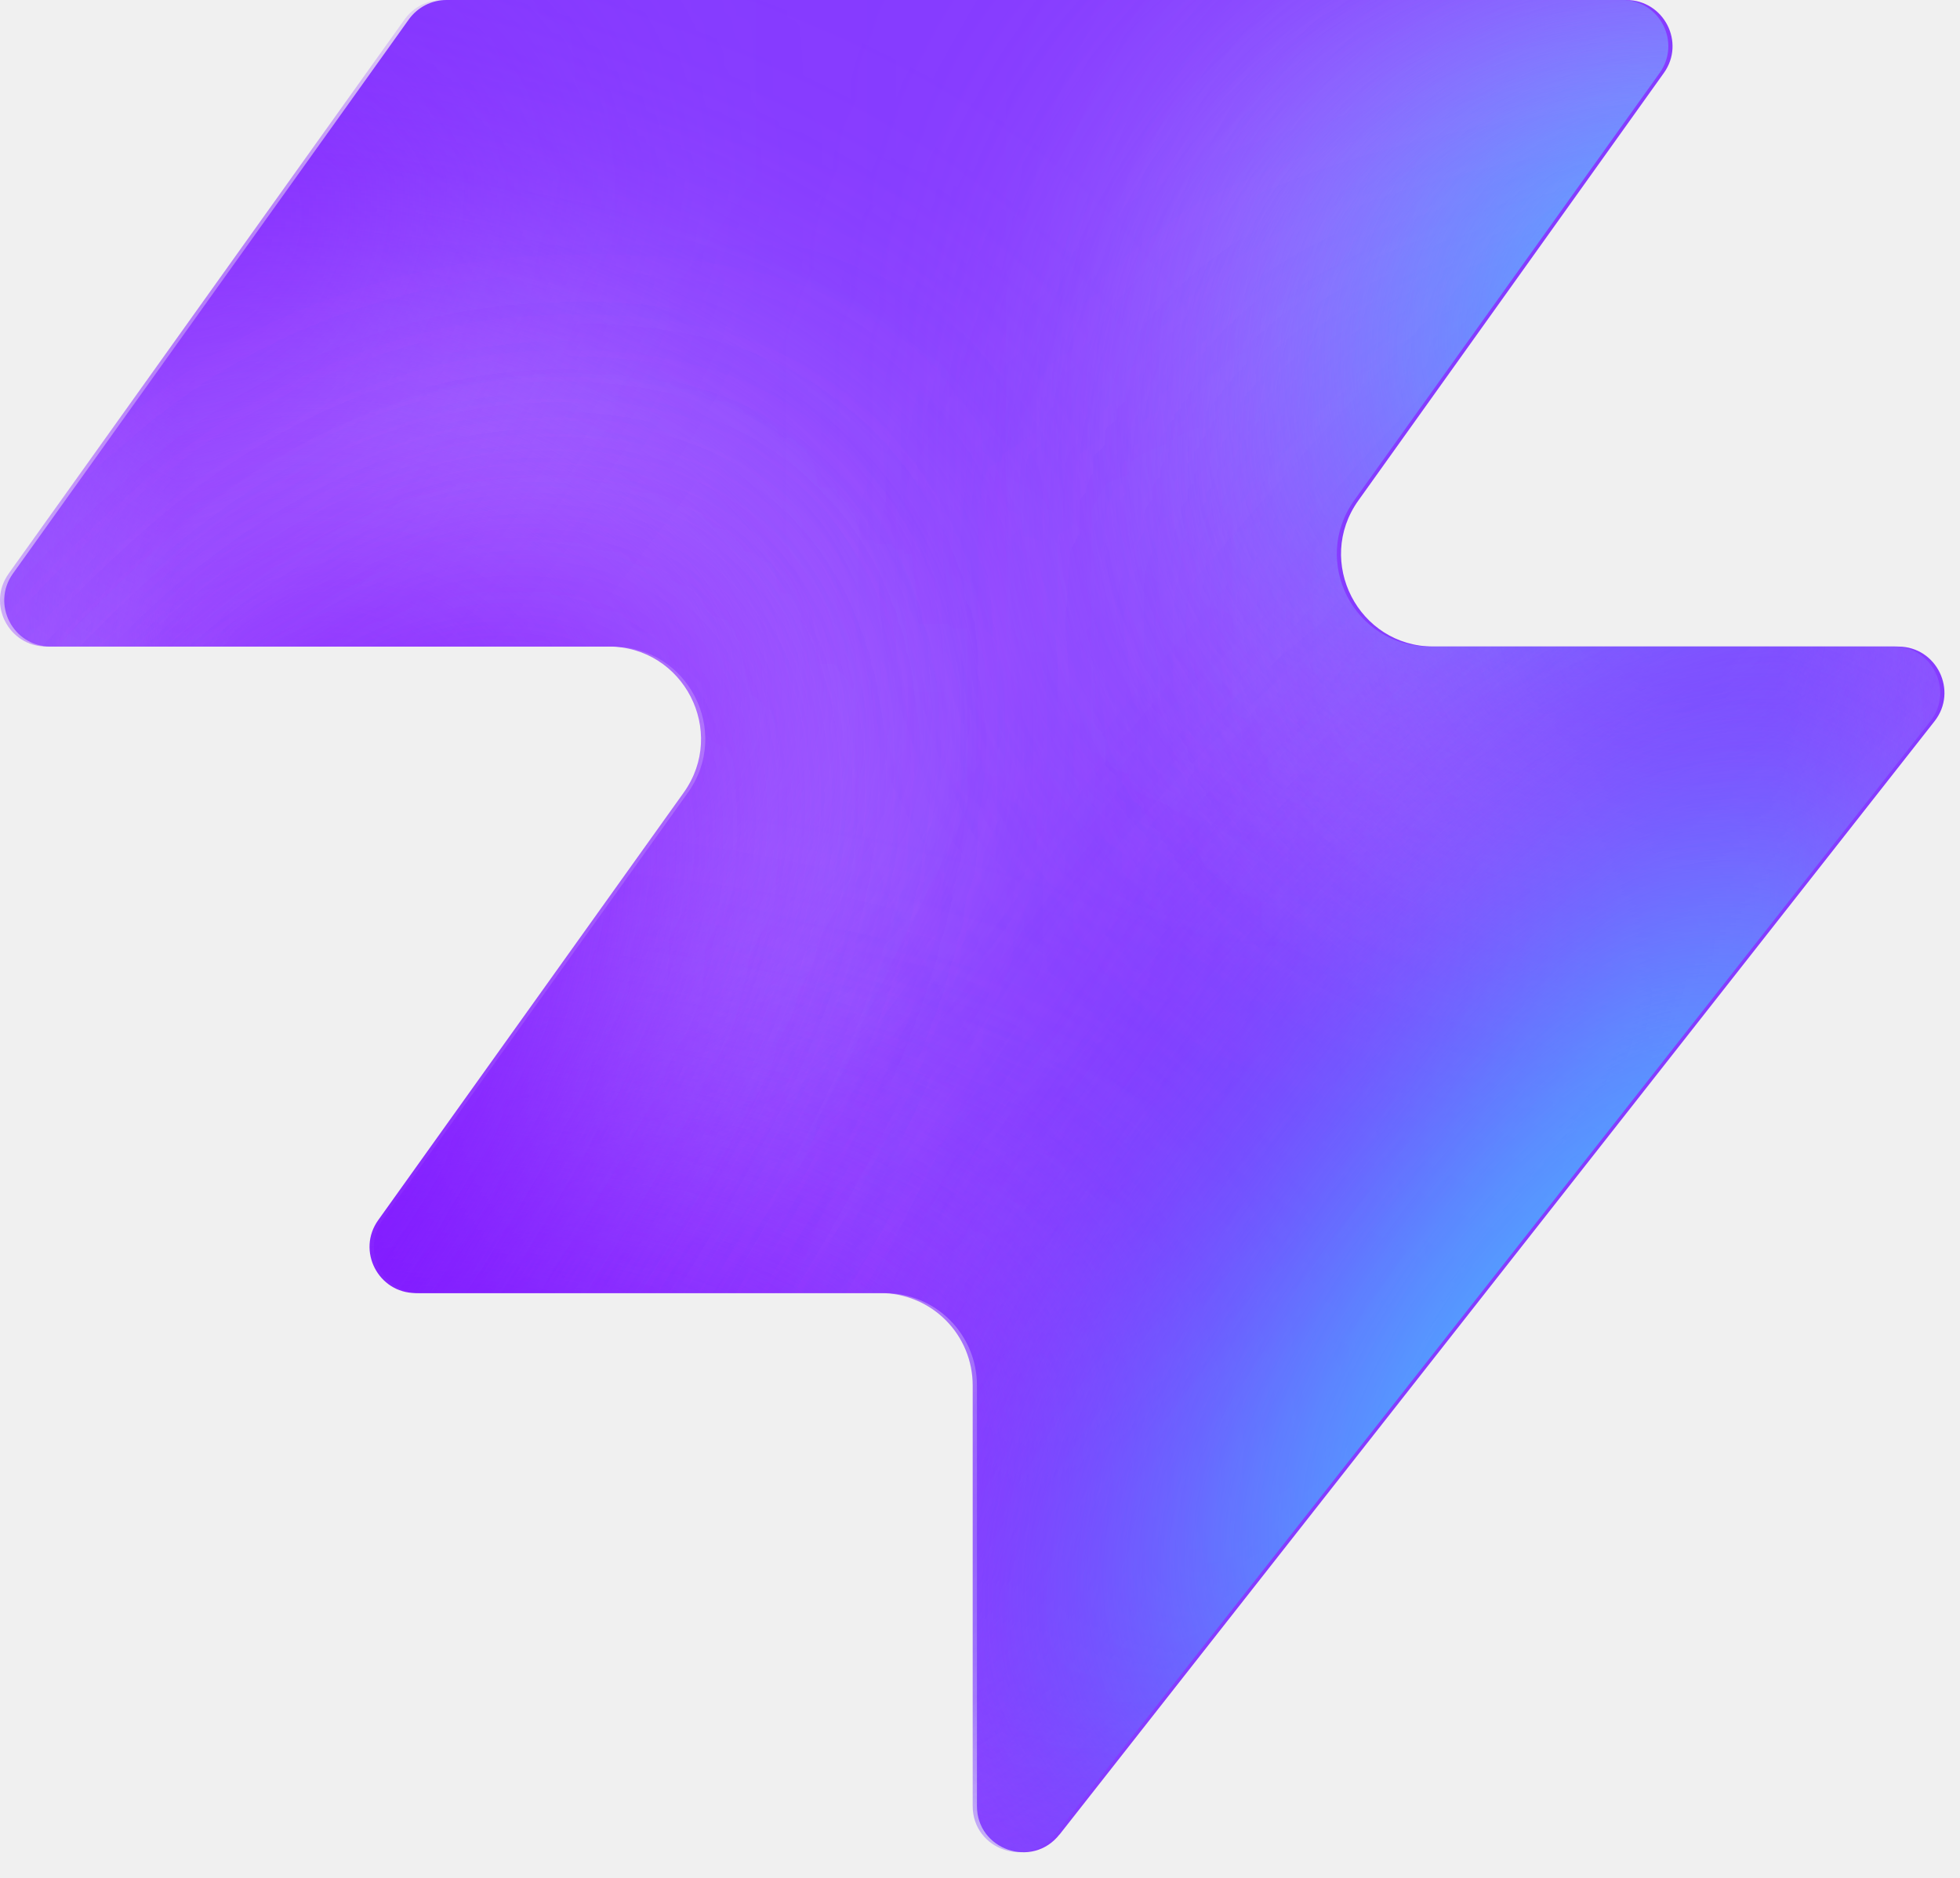
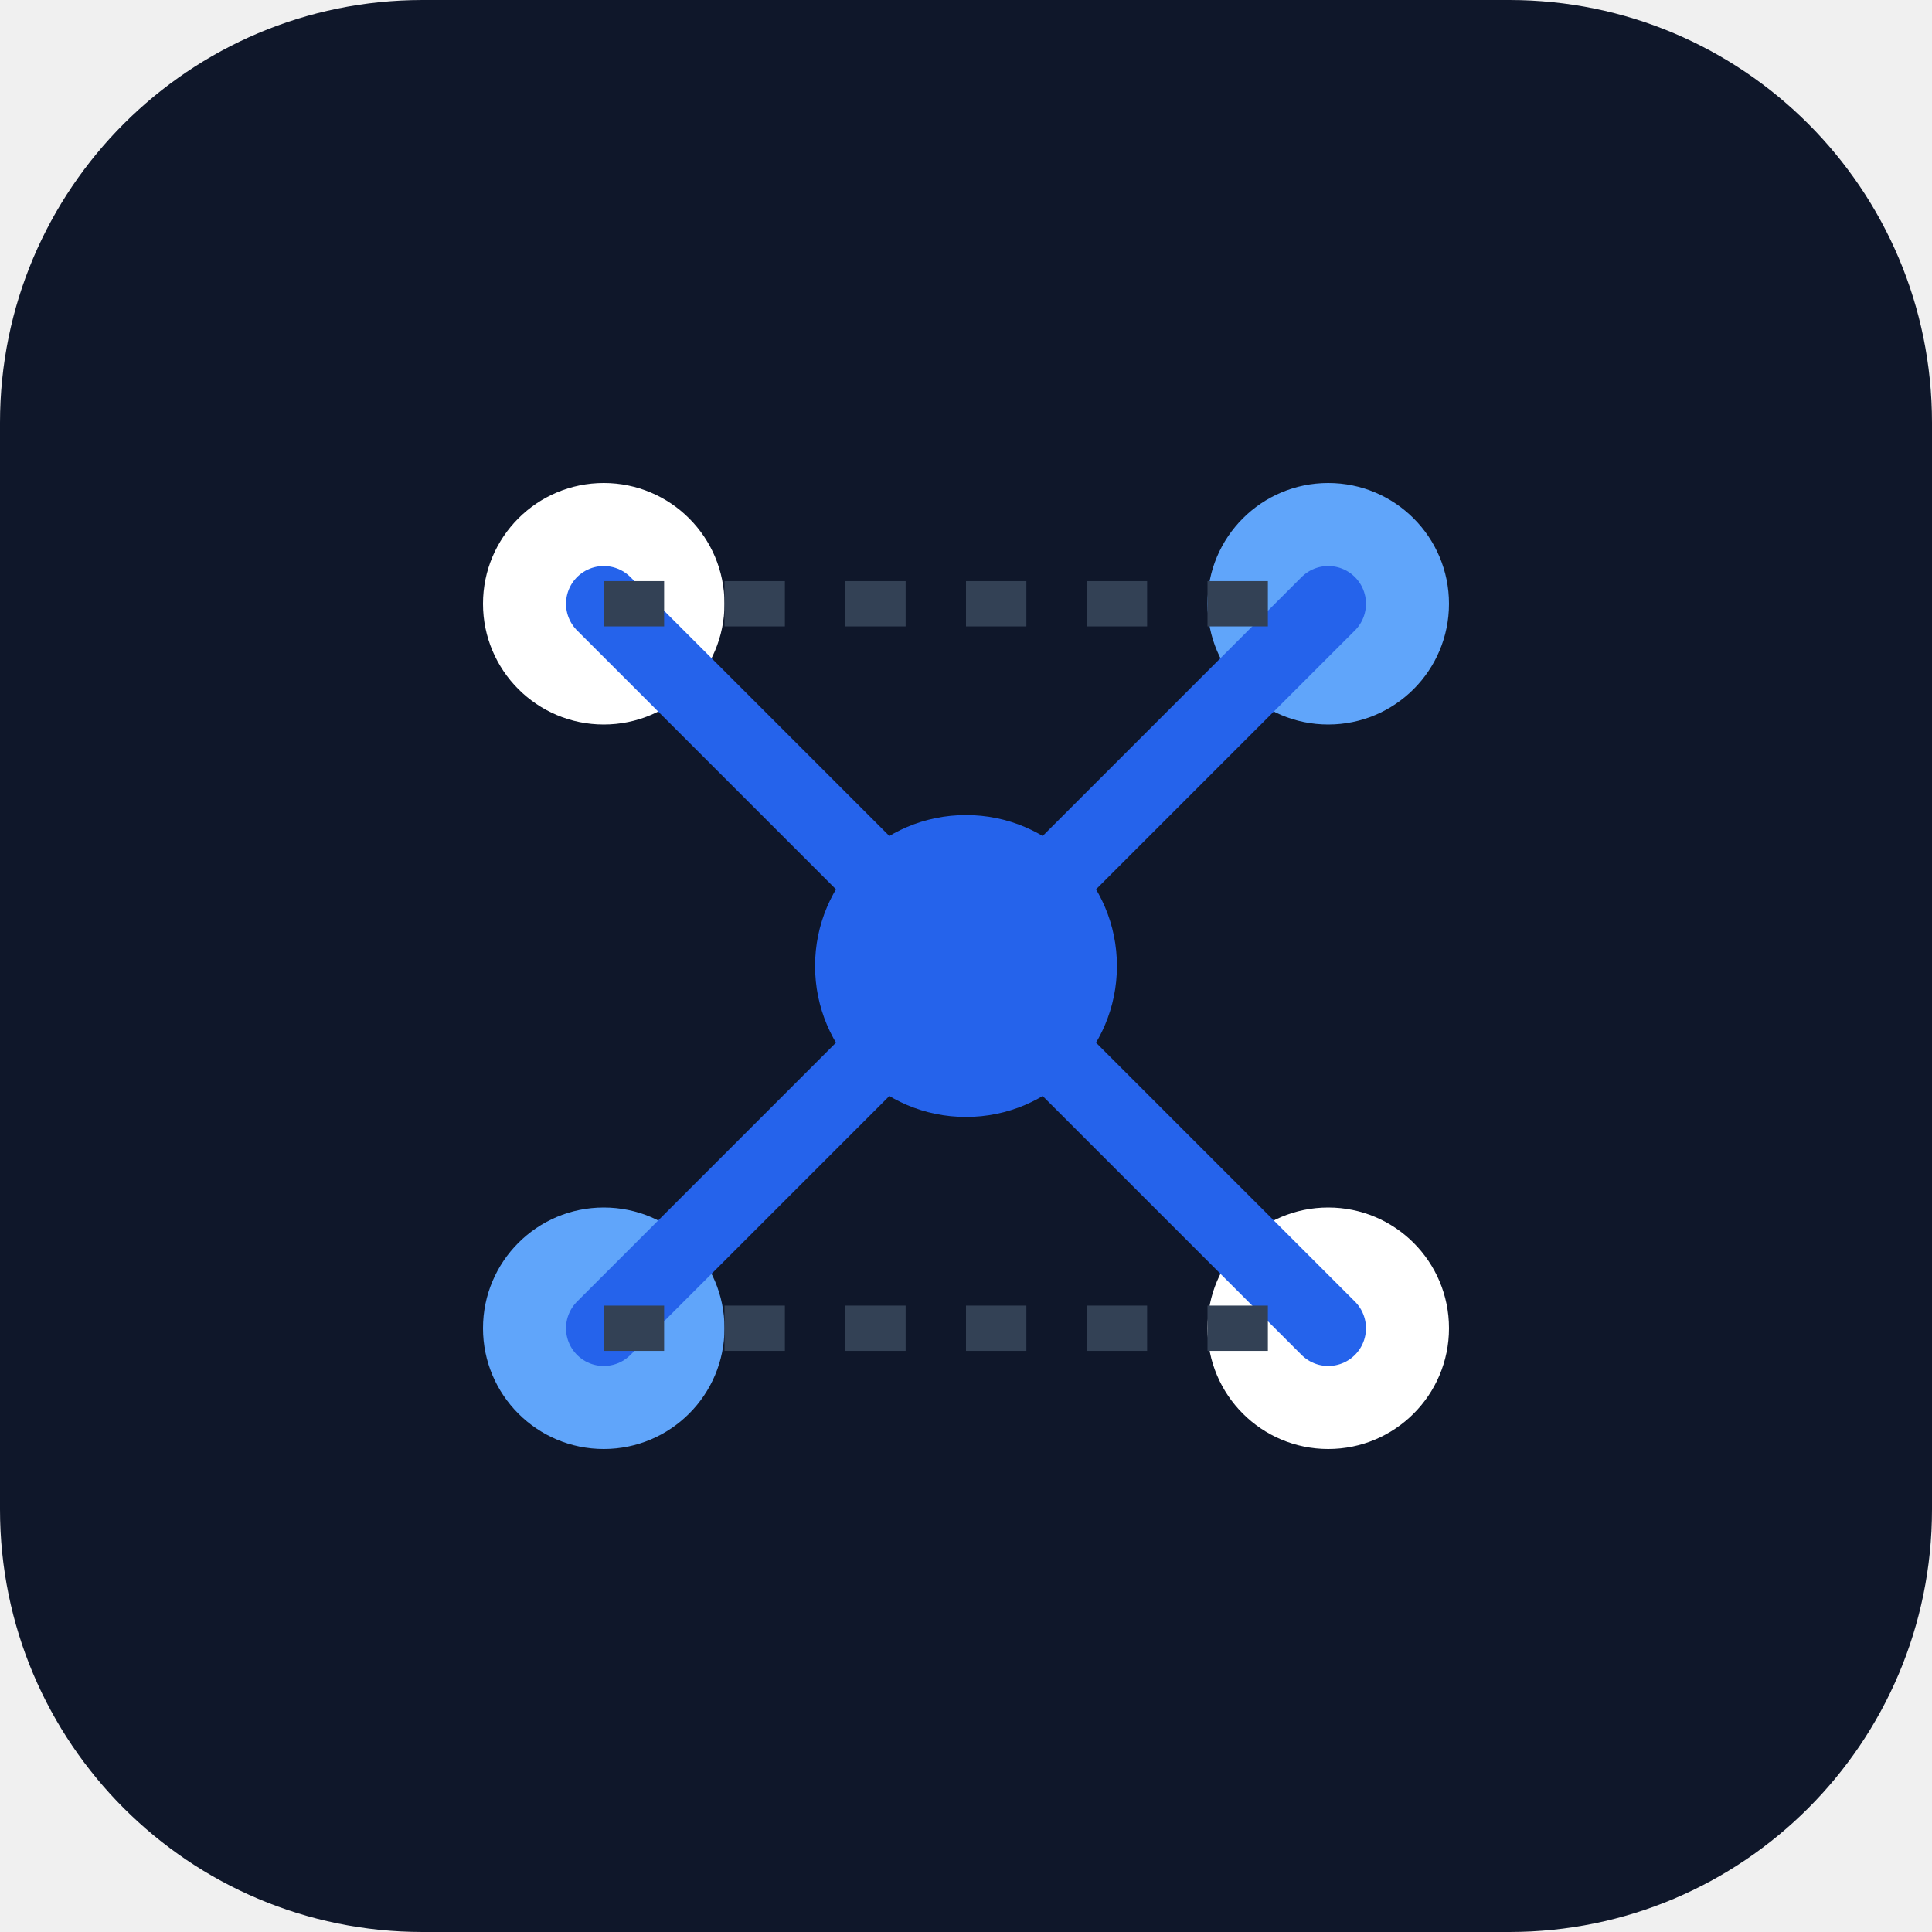
- <svg xmlns="http://www.w3.org/2000/svg" width="48" height="46" fill="none" viewBox="0 0 48 46">
-   <path fill="#863bff" d="M25.946 44.938c-.664.845-2.021.375-2.021-.698V33.937a2.26 2.26 0 0 0-2.262-2.262H10.287c-.92 0-1.456-1.04-.92-1.788l7.48-10.471c1.07-1.497 0-3.578-1.842-3.578H1.237c-.92 0-1.456-1.04-.92-1.788L10.013.474c.214-.297.556-.474.92-.474h28.894c.92 0 1.456 1.04.92 1.788l-7.48 10.471c-1.07 1.498 0 3.579 1.842 3.579h11.377c.943 0 1.473 1.088.89 1.83L25.947 44.94z" style="fill:#863bff;fill:color(display-p3 .525 .23 1);fill-opacity:1" />
-   <mask id="a" width="48" height="46" x="0" y="0" maskUnits="userSpaceOnUse" style="mask-type:alpha">
-     <path fill="#000" d="M25.842 44.938c-.664.844-2.021.375-2.021-.698V33.937a2.26 2.26 0 0 0-2.262-2.262H10.183c-.92 0-1.456-1.04-.92-1.788l7.48-10.471c1.07-1.498 0-3.579-1.842-3.579H1.133c-.92 0-1.456-1.04-.92-1.787L9.91.473c.214-.297.556-.474.92-.474h28.894c.92 0 1.456 1.04.92 1.788l-7.48 10.471c-1.07 1.498 0 3.578 1.842 3.578h11.377c.943 0 1.473 1.088.89 1.832L25.843 44.94z" style="fill:#000;fill-opacity:1" />
-   </mask>
-   <g mask="url(#a)">
-     <g filter="url(#b)">
-       <ellipse cx="5.508" cy="14.704" fill="#ede6ff" rx="5.508" ry="14.704" style="fill:#ede6ff;fill:color(display-p3 .927 .903 1);fill-opacity:1" transform="matrix(.00324 1 1 -.00324 -4.47 31.516)" />
-     </g>
-     <g filter="url(#c)">
-       <ellipse cx="10.399" cy="29.851" fill="#ede6ff" rx="10.399" ry="29.851" style="fill:#ede6ff;fill:color(display-p3 .927 .903 1);fill-opacity:1" transform="matrix(.00324 1 1 -.00324 -39.328 7.883)" />
-     </g>
-     <g filter="url(#d)">
-       <ellipse cx="5.508" cy="30.487" fill="#7e14ff" rx="5.508" ry="30.487" style="fill:#7e14ff;fill:color(display-p3 .492 .077 1);fill-opacity:1" transform="rotate(89.814 -25.913 -14.639)scale(1 -1)" />
-     </g>
-     <g filter="url(#e)">
-       <ellipse cx="5.508" cy="30.599" fill="#7e14ff" rx="5.508" ry="30.599" style="fill:#7e14ff;fill:color(display-p3 .492 .077 1);fill-opacity:1" transform="rotate(89.814 -32.644 -3.334)scale(1 -1)" />
-     </g>
-     <g filter="url(#f)">
-       <ellipse cx="5.508" cy="30.599" fill="#7e14ff" rx="5.508" ry="30.599" style="fill:#7e14ff;fill:color(display-p3 .492 .077 1);fill-opacity:1" transform="matrix(.00324 1 1 -.00324 -34.34 30.47)" />
-     </g>
-     <g filter="url(#g)">
-       <ellipse cx="14.072" cy="22.078" fill="#ede6ff" rx="14.072" ry="22.078" style="fill:#ede6ff;fill:color(display-p3 .927 .903 1);fill-opacity:1" transform="rotate(93.35 24.506 48.493)scale(-1 1)" />
-     </g>
-     <g filter="url(#h)">
-       <ellipse cx="3.47" cy="21.501" fill="#7e14ff" rx="3.47" ry="21.501" style="fill:#7e14ff;fill:color(display-p3 .492 .077 1);fill-opacity:1" transform="rotate(89.009 28.708 47.59)scale(-1 1)" />
-     </g>
-     <g filter="url(#i)">
-       <ellipse cx="3.47" cy="21.501" fill="#7e14ff" rx="3.47" ry="21.501" style="fill:#7e14ff;fill:color(display-p3 .492 .077 1);fill-opacity:1" transform="rotate(89.009 28.708 47.59)scale(-1 1)" />
-     </g>
-     <g filter="url(#j)">
-       <ellipse cx=".387" cy="8.972" fill="#7e14ff" rx="4.407" ry="29.108" style="fill:#7e14ff;fill:color(display-p3 .492 .077 1);fill-opacity:1" transform="rotate(39.51 .387 8.972)" />
-     </g>
-     <g filter="url(#k)">
-       <ellipse cx="47.523" cy="-6.092" fill="#7e14ff" rx="4.407" ry="29.108" style="fill:#7e14ff;fill:color(display-p3 .492 .077 1);fill-opacity:1" transform="rotate(37.892 47.523 -6.092)" />
-     </g>
-     <g filter="url(#l)">
-       <ellipse cx="41.412" cy="6.333" fill="#47bfff" rx="5.971" ry="9.665" style="fill:#47bfff;fill:color(display-p3 .28 .748 1);fill-opacity:1" transform="rotate(37.892 41.412 6.333)" />
-     </g>
-     <g filter="url(#m)">
-       <ellipse cx="-1.879" cy="38.332" fill="#7e14ff" rx="4.407" ry="29.108" style="fill:#7e14ff;fill:color(display-p3 .492 .077 1);fill-opacity:1" transform="rotate(37.892 -1.88 38.332)" />
-     </g>
-     <g filter="url(#n)">
-       <ellipse cx="-1.879" cy="38.332" fill="#7e14ff" rx="4.407" ry="29.108" style="fill:#7e14ff;fill:color(display-p3 .492 .077 1);fill-opacity:1" transform="rotate(37.892 -1.88 38.332)" />
-     </g>
-     <g filter="url(#o)">
-       <ellipse cx="35.651" cy="29.907" fill="#7e14ff" rx="4.407" ry="29.108" style="fill:#7e14ff;fill:color(display-p3 .492 .077 1);fill-opacity:1" transform="rotate(37.892 35.651 29.907)" />
-     </g>
-     <g filter="url(#p)">
-       <ellipse cx="38.418" cy="32.4" fill="#47bfff" rx="5.971" ry="15.297" style="fill:#47bfff;fill:color(display-p3 .28 .748 1);fill-opacity:1" transform="rotate(37.892 38.418 32.4)" />
-     </g>
-   </g>
-   <defs>
-     <filter id="b" width="60.045" height="41.654" x="-19.77" y="16.149" color-interpolation-filters="sRGB" filterUnits="userSpaceOnUse">
-       <feFlood flood-opacity="0" result="BackgroundImageFix" />
-       <feBlend in="SourceGraphic" in2="BackgroundImageFix" result="shape" />
-       <feGaussianBlur result="effect1_foregroundBlur_2002_17158" stdDeviation="7.659" />
-     </filter>
-     <filter id="c" width="90.34" height="51.437" x="-54.613" y="-7.533" color-interpolation-filters="sRGB" filterUnits="userSpaceOnUse">
-       <feFlood flood-opacity="0" result="BackgroundImageFix" />
-       <feBlend in="SourceGraphic" in2="BackgroundImageFix" result="shape" />
-       <feGaussianBlur result="effect1_foregroundBlur_2002_17158" stdDeviation="7.659" />
-     </filter>
-     <filter id="d" width="79.355" height="29.4" x="-49.64" y="2.03" color-interpolation-filters="sRGB" filterUnits="userSpaceOnUse">
-       <feFlood flood-opacity="0" result="BackgroundImageFix" />
-       <feBlend in="SourceGraphic" in2="BackgroundImageFix" result="shape" />
-       <feGaussianBlur result="effect1_foregroundBlur_2002_17158" stdDeviation="4.596" />
-     </filter>
-     <filter id="e" width="79.579" height="29.4" x="-45.045" y="20.029" color-interpolation-filters="sRGB" filterUnits="userSpaceOnUse">
-       <feFlood flood-opacity="0" result="BackgroundImageFix" />
-       <feBlend in="SourceGraphic" in2="BackgroundImageFix" result="shape" />
-       <feGaussianBlur result="effect1_foregroundBlur_2002_17158" stdDeviation="4.596" />
-     </filter>
-     <filter id="f" width="79.579" height="29.4" x="-43.513" y="21.178" color-interpolation-filters="sRGB" filterUnits="userSpaceOnUse">
-       <feFlood flood-opacity="0" result="BackgroundImageFix" />
-       <feBlend in="SourceGraphic" in2="BackgroundImageFix" result="shape" />
-       <feGaussianBlur result="effect1_foregroundBlur_2002_17158" stdDeviation="4.596" />
-     </filter>
-     <filter id="g" width="74.749" height="58.852" x="15.756" y="-17.901" color-interpolation-filters="sRGB" filterUnits="userSpaceOnUse">
-       <feFlood flood-opacity="0" result="BackgroundImageFix" />
-       <feBlend in="SourceGraphic" in2="BackgroundImageFix" result="shape" />
-       <feGaussianBlur result="effect1_foregroundBlur_2002_17158" stdDeviation="7.659" />
-     </filter>
-     <filter id="h" width="61.377" height="25.362" x="23.548" y="2.284" color-interpolation-filters="sRGB" filterUnits="userSpaceOnUse">
-       <feFlood flood-opacity="0" result="BackgroundImageFix" />
-       <feBlend in="SourceGraphic" in2="BackgroundImageFix" result="shape" />
-       <feGaussianBlur result="effect1_foregroundBlur_2002_17158" stdDeviation="4.596" />
-     </filter>
-     <filter id="i" width="61.377" height="25.362" x="23.548" y="2.284" color-interpolation-filters="sRGB" filterUnits="userSpaceOnUse">
-       <feFlood flood-opacity="0" result="BackgroundImageFix" />
-       <feBlend in="SourceGraphic" in2="BackgroundImageFix" result="shape" />
-       <feGaussianBlur result="effect1_foregroundBlur_2002_17158" stdDeviation="4.596" />
-     </filter>
-     <filter id="j" width="56.045" height="63.649" x="-27.636" y="-22.853" color-interpolation-filters="sRGB" filterUnits="userSpaceOnUse">
-       <feFlood flood-opacity="0" result="BackgroundImageFix" />
-       <feBlend in="SourceGraphic" in2="BackgroundImageFix" result="shape" />
-       <feGaussianBlur result="effect1_foregroundBlur_2002_17158" stdDeviation="4.596" />
-     </filter>
-     <filter id="k" width="54.814" height="64.646" x="20.116" y="-38.415" color-interpolation-filters="sRGB" filterUnits="userSpaceOnUse">
-       <feFlood flood-opacity="0" result="BackgroundImageFix" />
-       <feBlend in="SourceGraphic" in2="BackgroundImageFix" result="shape" />
-       <feGaussianBlur result="effect1_foregroundBlur_2002_17158" stdDeviation="4.596" />
-     </filter>
-     <filter id="l" width="33.541" height="35.313" x="24.641" y="-11.323" color-interpolation-filters="sRGB" filterUnits="userSpaceOnUse">
-       <feFlood flood-opacity="0" result="BackgroundImageFix" />
-       <feBlend in="SourceGraphic" in2="BackgroundImageFix" result="shape" />
-       <feGaussianBlur result="effect1_foregroundBlur_2002_17158" stdDeviation="4.596" />
-     </filter>
-     <filter id="m" width="54.814" height="64.646" x="-29.286" y="6.009" color-interpolation-filters="sRGB" filterUnits="userSpaceOnUse">
-       <feFlood flood-opacity="0" result="BackgroundImageFix" />
-       <feBlend in="SourceGraphic" in2="BackgroundImageFix" result="shape" />
-       <feGaussianBlur result="effect1_foregroundBlur_2002_17158" stdDeviation="4.596" />
-     </filter>
-     <filter id="n" width="54.814" height="64.646" x="-29.286" y="6.009" color-interpolation-filters="sRGB" filterUnits="userSpaceOnUse">
-       <feFlood flood-opacity="0" result="BackgroundImageFix" />
-       <feBlend in="SourceGraphic" in2="BackgroundImageFix" result="shape" />
-       <feGaussianBlur result="effect1_foregroundBlur_2002_17158" stdDeviation="4.596" />
-     </filter>
-     <filter id="o" width="54.814" height="64.646" x="8.244" y="-2.416" color-interpolation-filters="sRGB" filterUnits="userSpaceOnUse">
-       <feFlood flood-opacity="0" result="BackgroundImageFix" />
-       <feBlend in="SourceGraphic" in2="BackgroundImageFix" result="shape" />
-       <feGaussianBlur result="effect1_foregroundBlur_2002_17158" stdDeviation="4.596" />
-     </filter>
-     <filter id="p" width="39.409" height="43.623" x="18.713" y="10.588" color-interpolation-filters="sRGB" filterUnits="userSpaceOnUse">
-       <feFlood flood-opacity="0" result="BackgroundImageFix" />
-       <feBlend in="SourceGraphic" in2="BackgroundImageFix" result="shape" />
-       <feGaussianBlur result="effect1_foregroundBlur_2002_17158" stdDeviation="4.596" />
-     </filter>
-   </defs>
+ <svg xmlns="http://www.w3.org/2000/svg" viewBox="0 0 64 64" fill="none">
+   <rect width="64" height="64" rx="14" fill="#0f172a" />
+   <circle cx="32" cy="32" r="5" fill="#2563eb" />
+   <circle cx="20" cy="20" r="4" fill="#ffffff" />
+   <circle cx="44" cy="20" r="4" fill="#60a5fa" />
+   <circle cx="20" cy="44" r="4" fill="#60a5fa" />
+   <circle cx="44" cy="44" r="4" fill="#ffffff" />
+   <line x1="20" y1="20" x2="32" y2="32" stroke="#2563eb" stroke-width="2.5" stroke-linecap="round" />
+   <line x1="44" y1="20" x2="32" y2="32" stroke="#2563eb" stroke-width="2.5" stroke-linecap="round" />
+   <line x1="20" y1="44" x2="32" y2="32" stroke="#2563eb" stroke-width="2.5" stroke-linecap="round" />
+   <line x1="44" y1="44" x2="32" y2="32" stroke="#2563eb" stroke-width="2.5" stroke-linecap="round" />
+   <line x1="20" y1="20" x2="44" y2="20" stroke="#334155" stroke-width="1.5" stroke-dasharray="2 2" />
+   <line x1="20" y1="44" x2="44" y2="44" stroke="#334155" stroke-width="1.5" stroke-dasharray="2 2" />
</svg>
